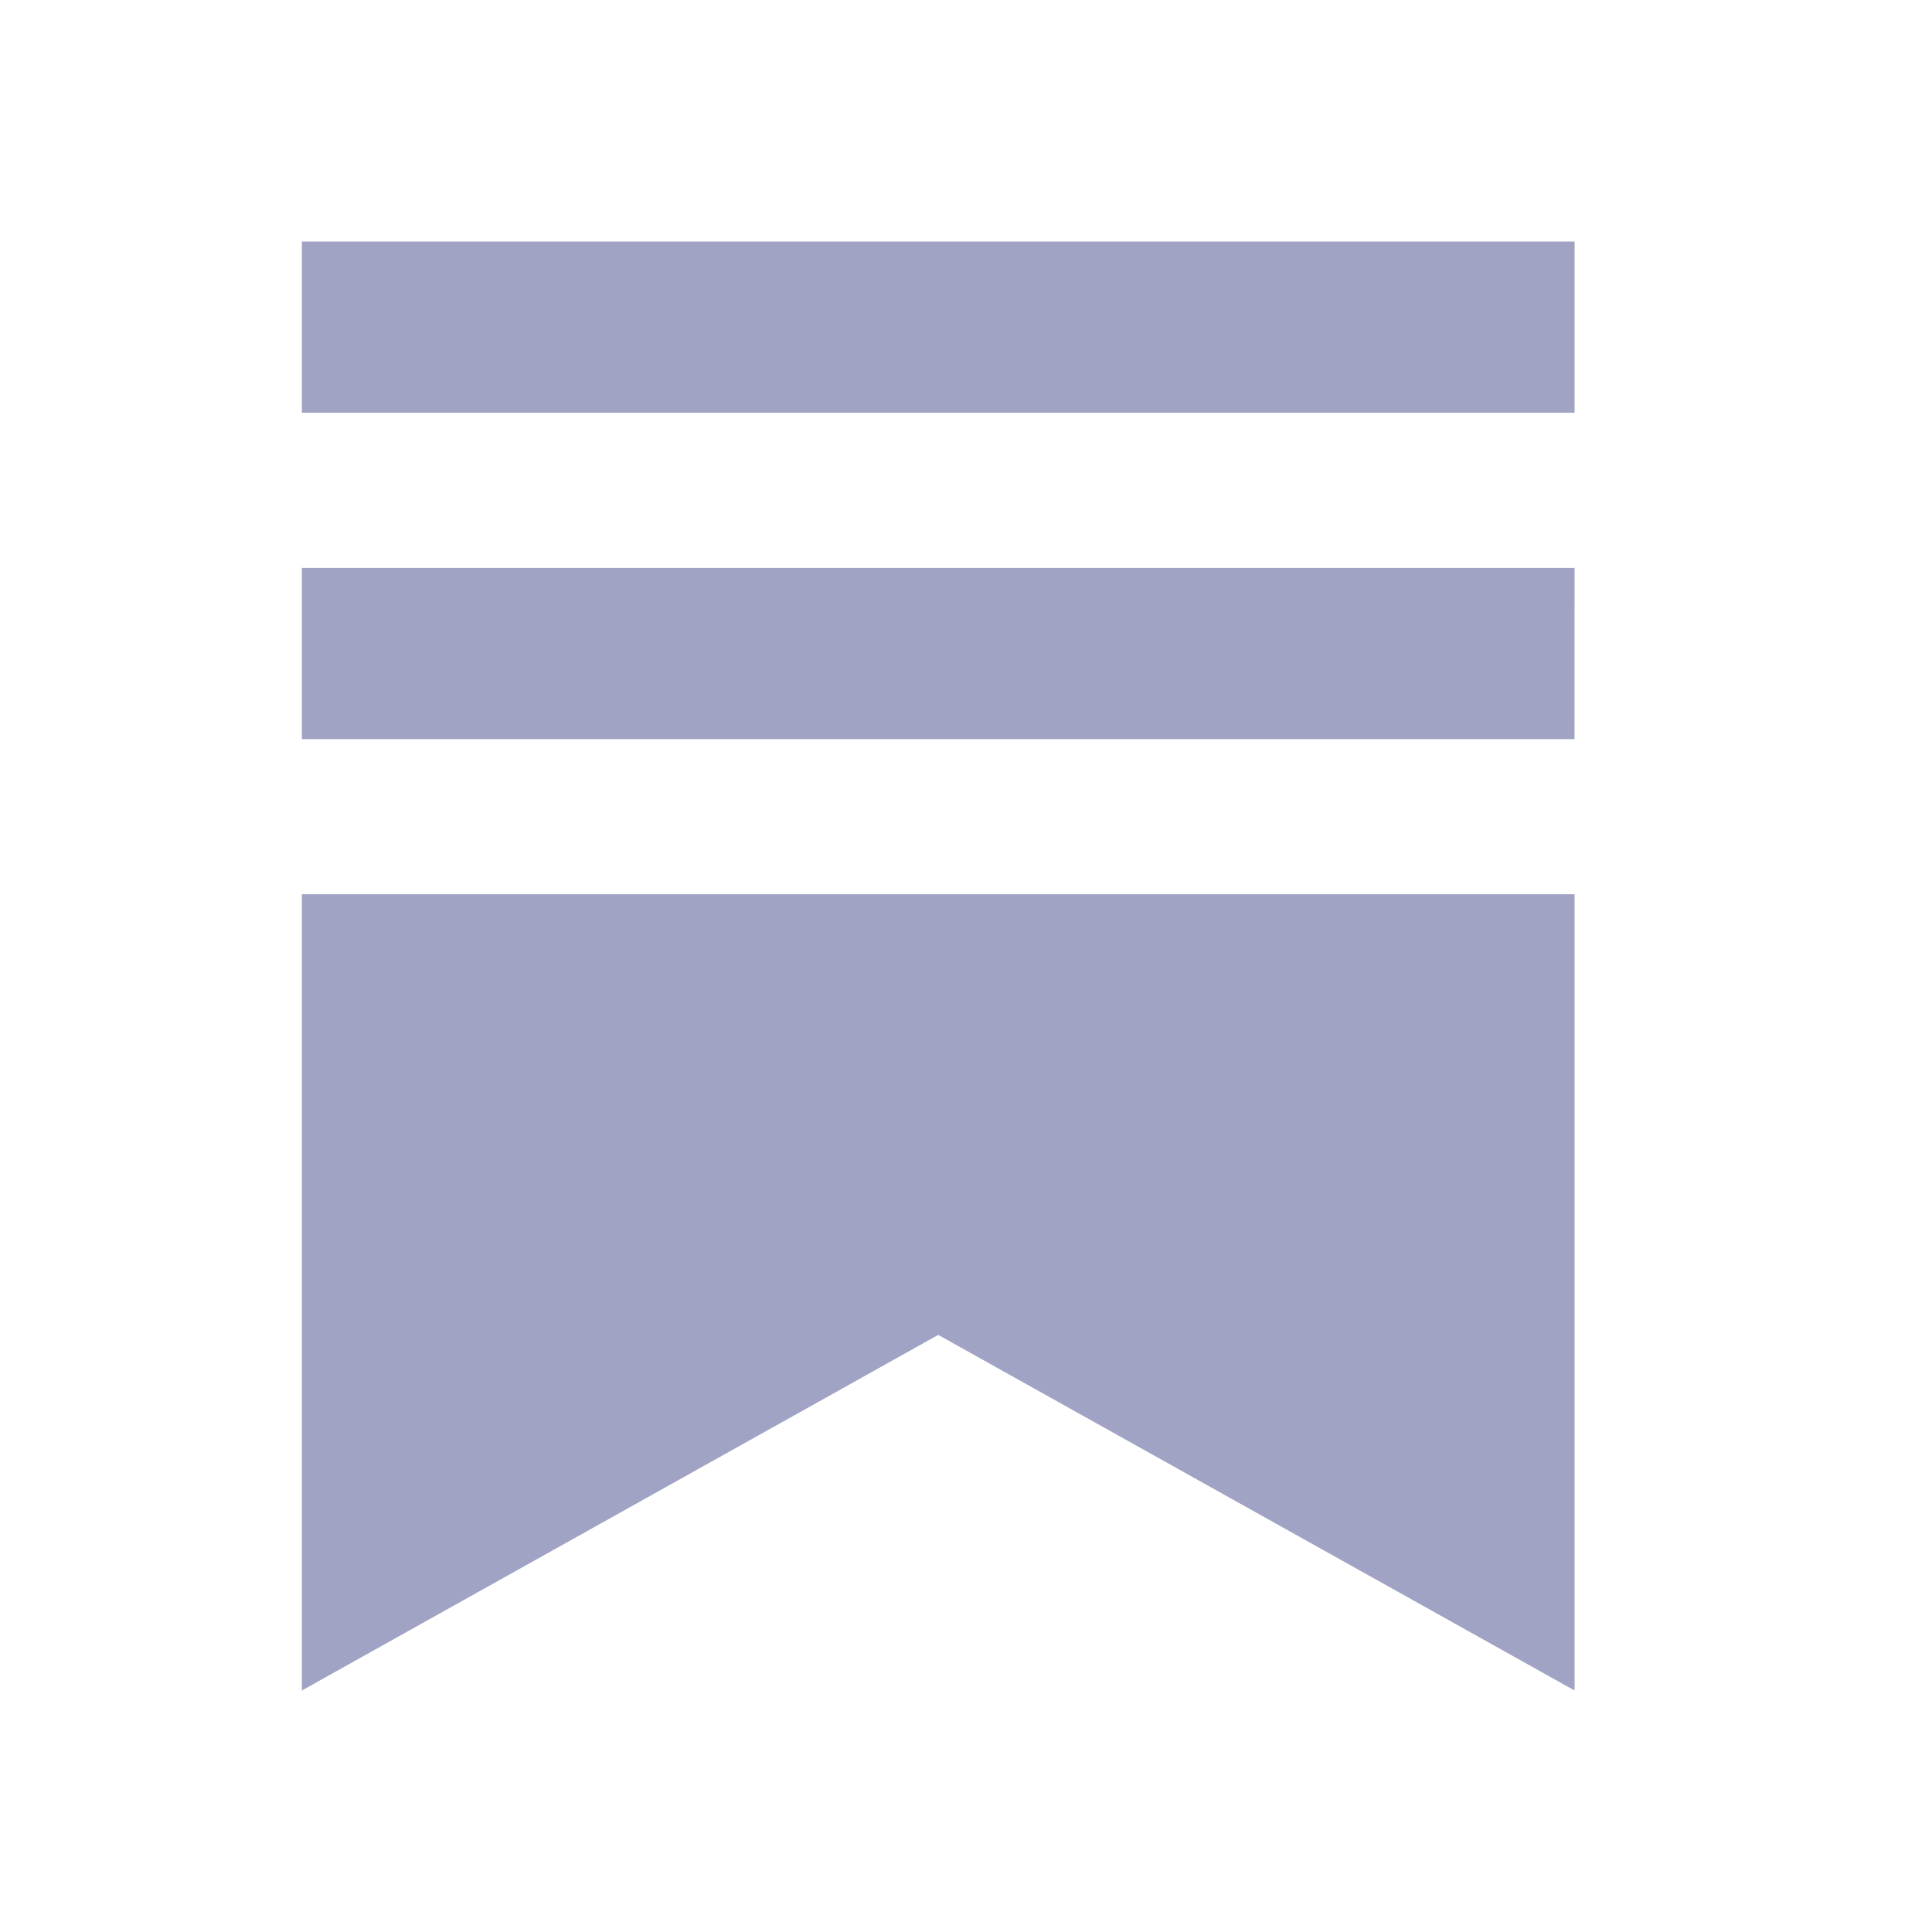
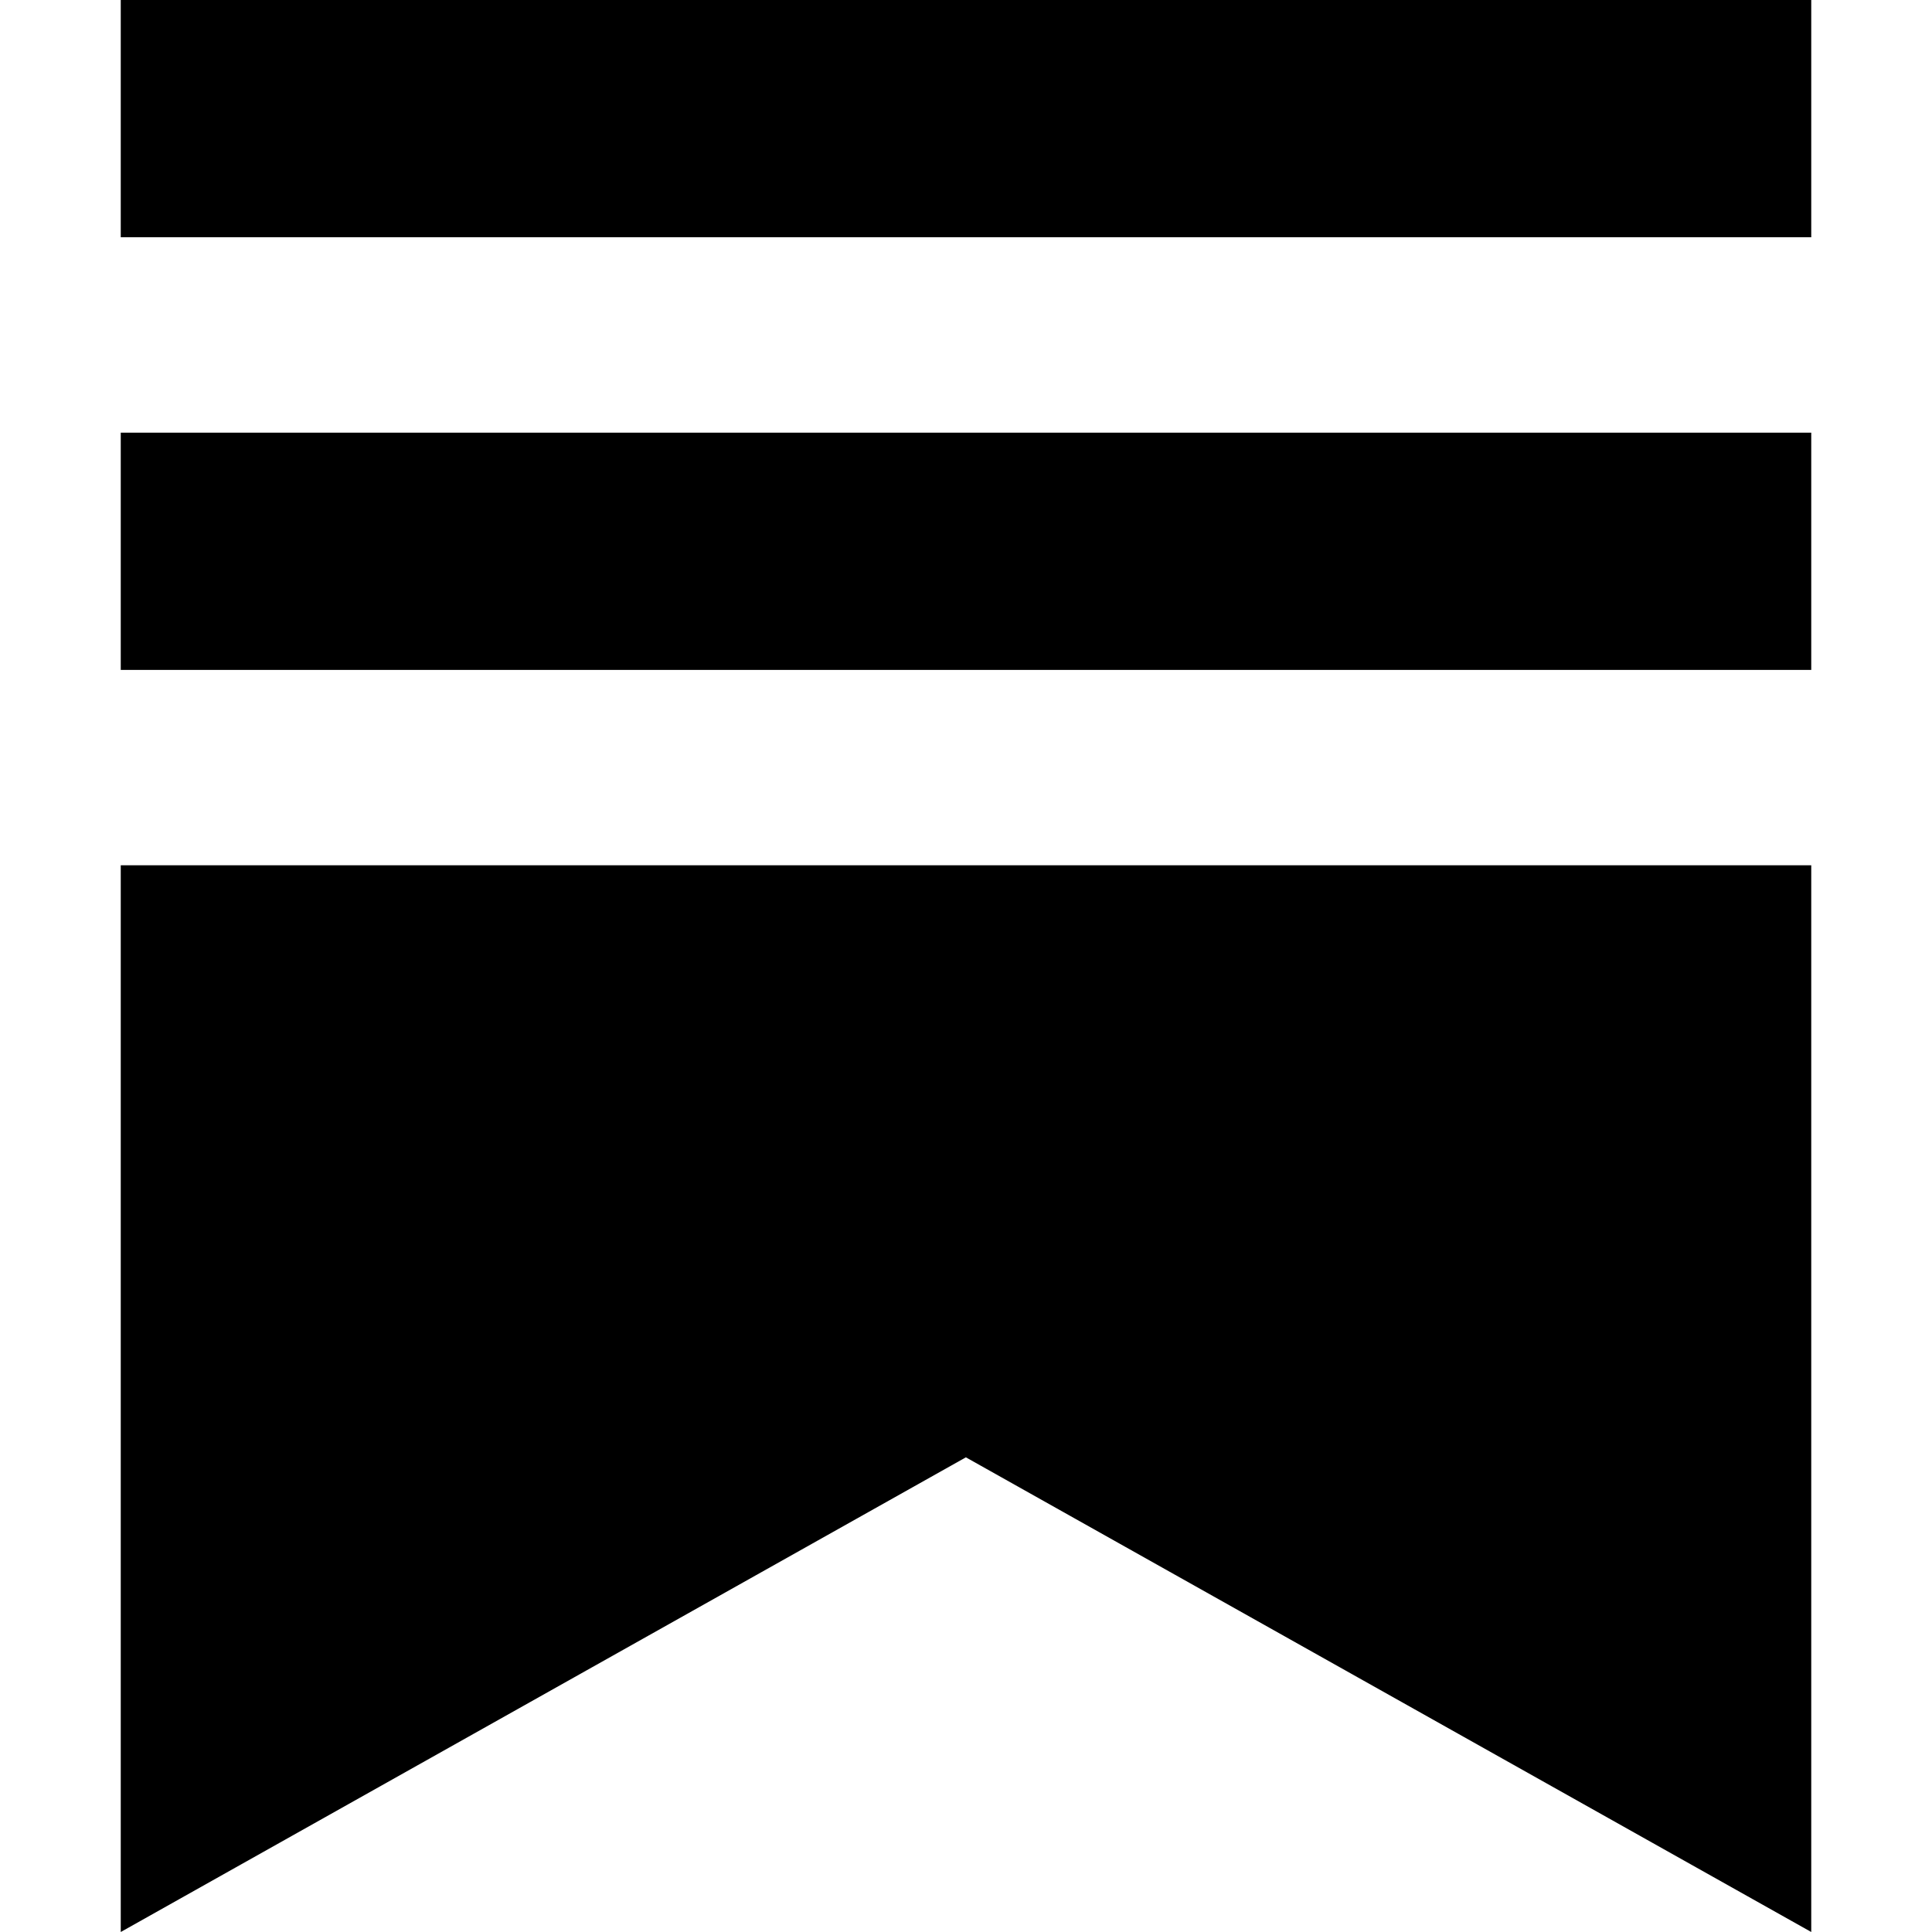
- <svg xmlns="http://www.w3.org/2000/svg" width="32" height="32" fill="none">
-   <path d="M26.079 12.242H5V9.406h21.08l-.001 2.836ZM5 14.812V28l10.54-5.89L26.08 28V14.811H5v.001ZM26.08 4H5v2.836h21.08V4Z" fill="#a0a3c4" />
+ <svg xmlns="http://www.w3.org/2000/svg" width="16" height="16" viewBox="0 0 16 16" fill="none">
+   <path fill-rule="evenodd" clip-rule="evenodd" d="M1 0H15V1.965H1V0ZM1 7.166H15V16L7.999 12.069L1 16V7.166ZM1 3.583H15V5.548H1V3.583Z" fill="currentColor" />
</svg>
